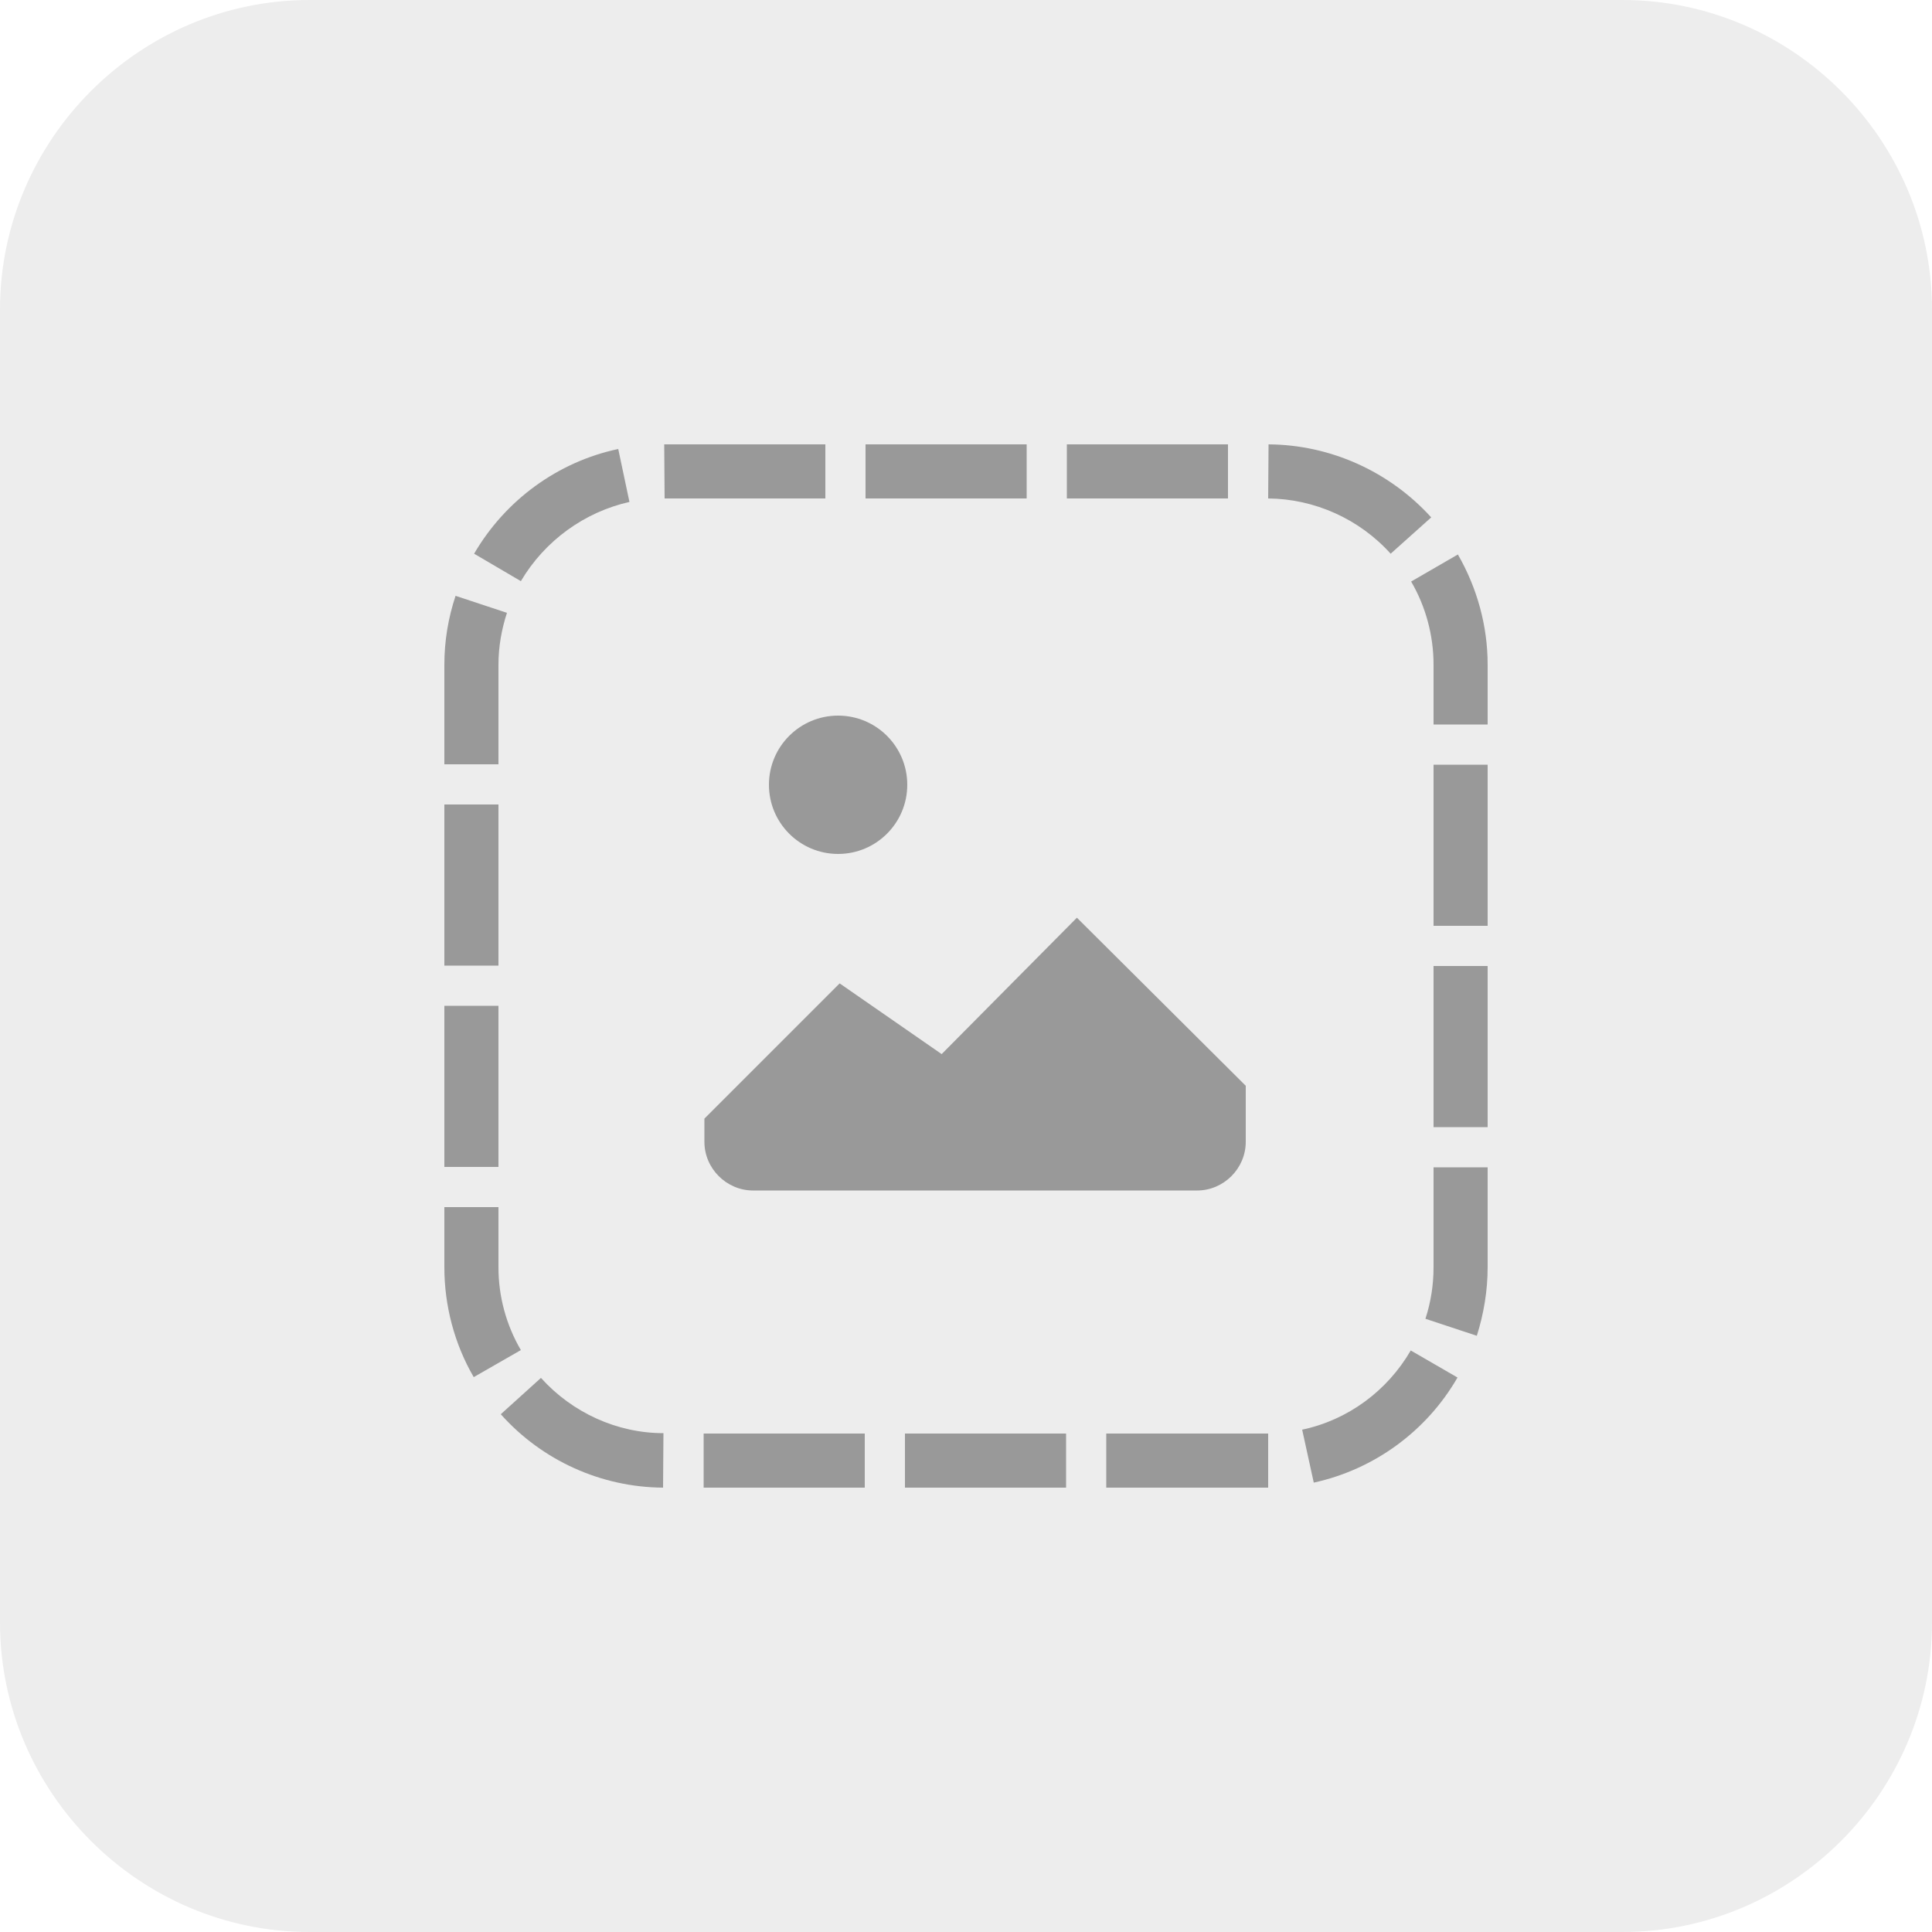
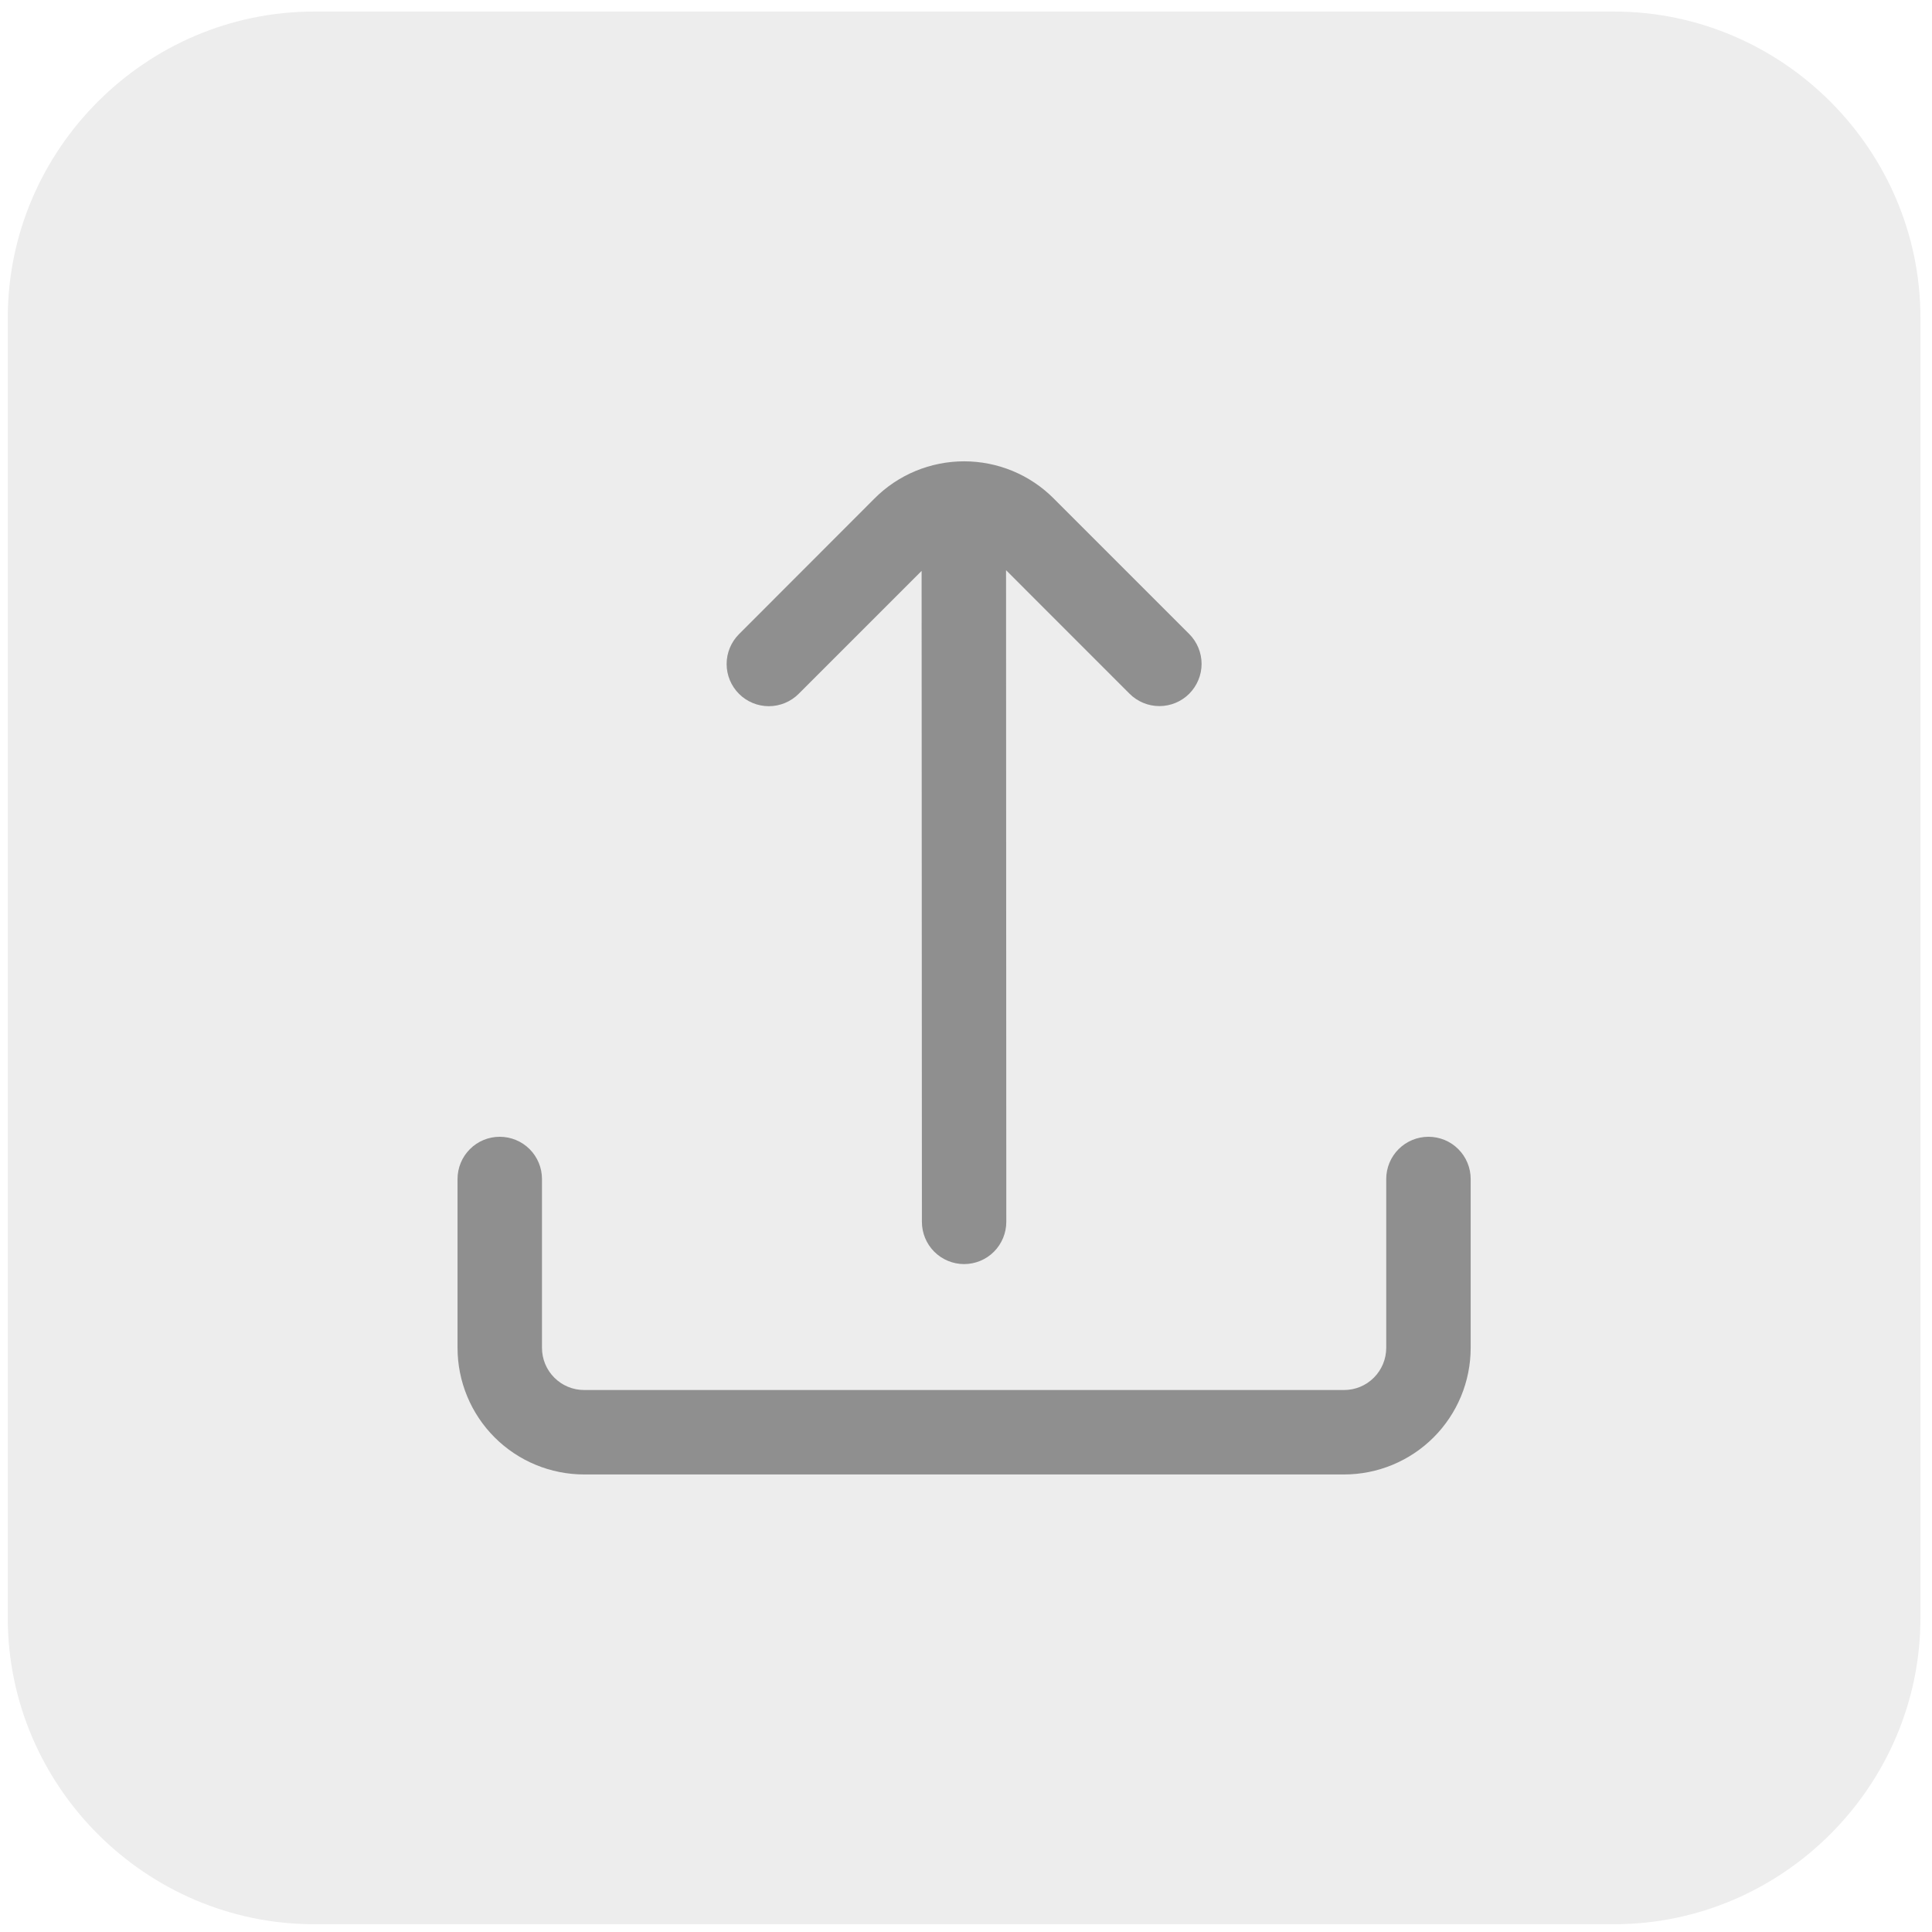
- <svg xmlns="http://www.w3.org/2000/svg" version="1.1" id="Layer_1" x="0px" y="0px" viewBox="0 0 500 500" style="enable-background:new 0 0 500 500;" xml:space="preserve">
-   <style type="text/css">
- 	.st0{fill:#EDEDED;}
- 	.st1{fill:#999999;}
- </style>
-   <path d="M-1183.1,393.3c-5-13.5-13.5-25.5-24.7-34.8c15.2-18.1,24.4-41.4,24.4-66.9c0-57.4-46.7-104.2-104.2-104.2  s-104.2,46.7-104.2,104.2c0,25.5,9.2,48.9,24.5,67c-11,9.3-19.4,21.4-24.3,35.1c-25.9-26.3-41.9-62.4-41.9-102.2  c0-80.4,65.4-145.8,145.8-145.8s145.8,65.4,145.8,145.8C-1141.7,331.1-1157.5,367-1183.1,393.3L-1183.1,393.3z M-1287.5,41.7  c-137.9,0-250,112.1-250,250c0,106.9,67.5,198.4,162.1,234l-11.3-50.9c-65-35.3-109.1-104.2-109.1-183.2  c0-114.9,93.5-208.3,208.3-208.3s208.3,93.5,208.3,208.3c0,78.7-43.9,147.3-108.4,182.8l-10.7,50.8c93.9-36,160.8-127.1,160.8-233.5  C-1037.5,153.8-1149.7,41.7-1287.5,41.7z M-1220.3,427.8l-24.1,113.9h-84.8l-24.9-112.3c-3.8-20.3,7.6-39.8,26.5-45.9  c17.3-5.6,30.8-8.5,40.1-8.5c9.4,0,23,2.9,40.4,8.6C-1228.4,389.7-1216.9,408.7-1220.3,427.8z M-1287.5,333.3  c23,0,41.7-18.6,41.7-41.7c0-23-18.6-41.7-41.7-41.7c-23,0-41.7,18.6-41.7,41.7C-1329.2,314.7-1310.5,333.3-1287.5,333.3z" />
-   <path class="st0" d="M419.9,500H80.1C36.1,500,0,463.9,0,419.9V80.1C0,36.1,36.1,0,80.1,0h339.8c44,0,80.1,36.1,80.1,80.1v339.8  C500,463.9,463.9,500,419.9,500z" />
-   <path class="st1" d="M328,385h-41.7v-14l41.9,0v14L328,385z M275.9,385h-41.7v-14h41.7V385z M223.8,385h-41.7v-14h41.7V385z   M171.6,385c-16-0.1-31.3-7-42-19l10.4-9.4c8.1,9,19.7,14.3,31.7,14.3L171.6,385z M340,383.7l-3-13.7c11.8-2.5,22-10,28.1-20.5  l12.1,7C369.2,370.4,355.6,380.3,340,383.7z M122.6,356.4c-5-8.6-7.6-18.5-7.6-28.4v-15.6h14V328c0,7.5,2,14.9,5.8,21.4L122.6,356.4  z M382.2,345.7l-13.3-4.4c1.4-4.3,2.1-8.8,2.1-13.3v-25.9h14V328C385,334,384,340,382.2,345.7z M129,302h-14v-41.7h14V302z   M385,291.7h-14V250h14V291.7z M129,249.9h-14v-41.7h14V249.9z M385,239.6h-14v-41.7h14V239.6z M129,197.8h-14V172  c0-6.1,1-12.1,2.9-17.8l13.3,4.4c-1.4,4.3-2.2,8.8-2.2,13.4V197.8z M385,187.5h-14V172c0-7.5-2-15-5.8-21.5l12.1-7  c5,8.7,7.7,18.5,7.7,28.5V187.5z M134.8,150.4l-12.1-7.1c8.1-13.9,21.7-23.8,37.3-27.1l2.9,13.7C151.3,132.5,141,139.9,134.8,150.4z   M359.9,143.3c-8.1-9-19.7-14.2-31.7-14.3l0.1-14c16,0.1,31.3,7,42.1,18.9L359.9,143.3z M317.8,129h-41.7v-14h41.7V129z M265.7,129  H224v-14h41.7V129z M213.6,129H172l-0.1-14h41.7V129z" />
-   <g>
-     <path class="st1" d="M278.7,237.5l-35,35.3l-26.4-18.3l-35,35v6c0,6.9,5.7,12.6,12.6,12.6h114.9c6.9,0,12.6-5.7,12.6-12.6V281   L278.7,237.5z" />
-     <circle class="st1" cx="216.9" cy="203.1" r="17.9" />
+ <svg xmlns="http://www.w3.org/2000/svg" version="1.1" width="500" height="500" viewBox="0 0 500 500" xml:space="preserve">
+   <defs>
+ </defs>
+   <rect x="0" y="0" width="100%" height="100%" fill="transparent" />
+   <g transform="matrix(Infinity NaN NaN Infinity 0 0)" id="0f209e0d-9e7d-44fb-bac4-bdadc7445bc3">
+ </g>
+   <g transform="matrix(1 0 0 1 250 250)" id="008ce42e-de94-4a01-aad0-cf34f2723524">
+     <rect style="stroke: none; stroke-width: 1; stroke-dasharray: none; stroke-linecap: butt; stroke-dashoffset: 0; stroke-linejoin: miter; stroke-miterlimit: 4; fill: rgb(255,255,255); fill-rule: nonzero; opacity: 1; visibility: hidden;" vector-effect="non-scaling-stroke" x="-250" y="-250" rx="0" ry="0" width="500" height="500" />
+   </g>
+   <g transform="matrix(0.99 0 0 0.99 249.51 250.49)">
+     <path style="stroke: none; stroke-width: 1; stroke-dasharray: none; stroke-linecap: butt; stroke-dashoffset: 0; stroke-linejoin: miter; stroke-miterlimit: 4; fill: rgb(237,237,237); fill-rule: nonzero; opacity: 1;" vector-effect="non-scaling-stroke" transform=" translate(-250, -250)" d="M 419.9 500 L 80.1 500 C 36.1 500 0 463.9 0 419.9 L 0 80.1 C 0 36.1 36.1 0 80.1 0 L 419.9 0 C 463.9 0 500 36.1 500 80.1 L 500 419.9 C 500 463.9 463.9 500 419.9 500 z" stroke-linecap="round" />
+   </g>
+   <g transform="matrix(13.11 0 0 13.11 249.51 250.49)">
+     <g style="" vector-effect="non-scaling-stroke">
+       <g transform="matrix(1 0 0 1 0 -2.08)">
+         <path style="stroke: none; stroke-width: 1; stroke-dasharray: none; stroke-linecap: butt; stroke-dashoffset: 0; stroke-linejoin: miter; stroke-miterlimit: 4; fill: rgb(143,143,143); fill-rule: nonzero; opacity: 1;" vector-effect="non-scaling-stroke" transform=" translate(-10, -7.92)" d="M 10.828 2.149 L 10.833 15.013 C 10.833 15.234 10.745 15.446 10.589 15.603 C 10.433 15.759 10.221 15.847 10 15.847 C 9.779 15.847 9.567 15.759 9.411 15.603 C 9.254 15.446 9.167 15.234 9.167 15.013 L 9.161 2.163 L 6.734 4.59 C 6.578 4.746 6.366 4.834 6.145 4.834 C 5.924 4.834 5.712 4.746 5.556 4.59 C 5.4 4.434 5.312 4.222 5.312 4.001 C 5.312 3.78 5.4 3.568 5.556 3.412 L 8.232 0.733 C 8.464 0.5 8.739 0.316 9.043 0.19 C 9.346 0.065 9.672 0 10 0 C 10.328 0 10.654 0.065 10.957 0.19 C 11.261 0.316 11.536 0.5 11.768 0.733 L 14.444 3.409 C 14.6 3.566 14.688 3.778 14.688 3.999 C 14.688 4.22 14.6 4.431 14.444 4.588 C 14.288 4.744 14.076 4.832 13.855 4.832 C 13.634 4.832 13.422 4.744 13.266 4.588 L 10.828 2.149 Z" stroke-linecap="round" />
+       </g>
+       <g transform="matrix(1 0 0 1 0 6.67)">
+         <path style="stroke: none; stroke-width: 1; stroke-dasharray: none; stroke-linecap: butt; stroke-dashoffset: 0; stroke-linejoin: miter; stroke-miterlimit: 4; fill: rgb(143,143,143); fill-rule: nonzero; opacity: 1;" vector-effect="non-scaling-stroke" transform=" translate(-10, -16.67)" d="M 1.667 14.167 L 1.667 17.5 C 1.667 17.721 1.754 17.933 1.911 18.089 C 2.067 18.246 2.279 18.333 2.5 18.333 L 17.5 18.333 C 17.721 18.333 17.933 18.246 18.089 18.089 C 18.245 17.933 18.333 17.721 18.333 17.5 L 18.333 14.167 C 18.333 13.946 18.421 13.734 18.577 13.578 C 18.734 13.421 18.946 13.334 19.167 13.334 C 19.388 13.334 19.6 13.421 19.756 13.578 C 19.912 13.734 20 13.946 20 14.167 L 20 17.5 C 20 18.163 19.737 18.799 19.268 19.268 C 18.799 19.737 18.163 20 17.5 20 L 2.5 20 C 1.837 20 1.201 19.737 0.732 19.268 C 0.263 18.799 0 18.163 0 17.5 L 0 14.167 C 0 13.946 0.088 13.734 0.244 13.578 C 0.4 13.421 0.612 13.334 0.833 13.334 C 1.054 13.334 1.266 13.421 1.423 13.578 C 1.579 13.734 1.667 13.946 1.667 14.167 Z" stroke-linecap="round" />
+       </g>
+     </g>
  </g>
</svg>
